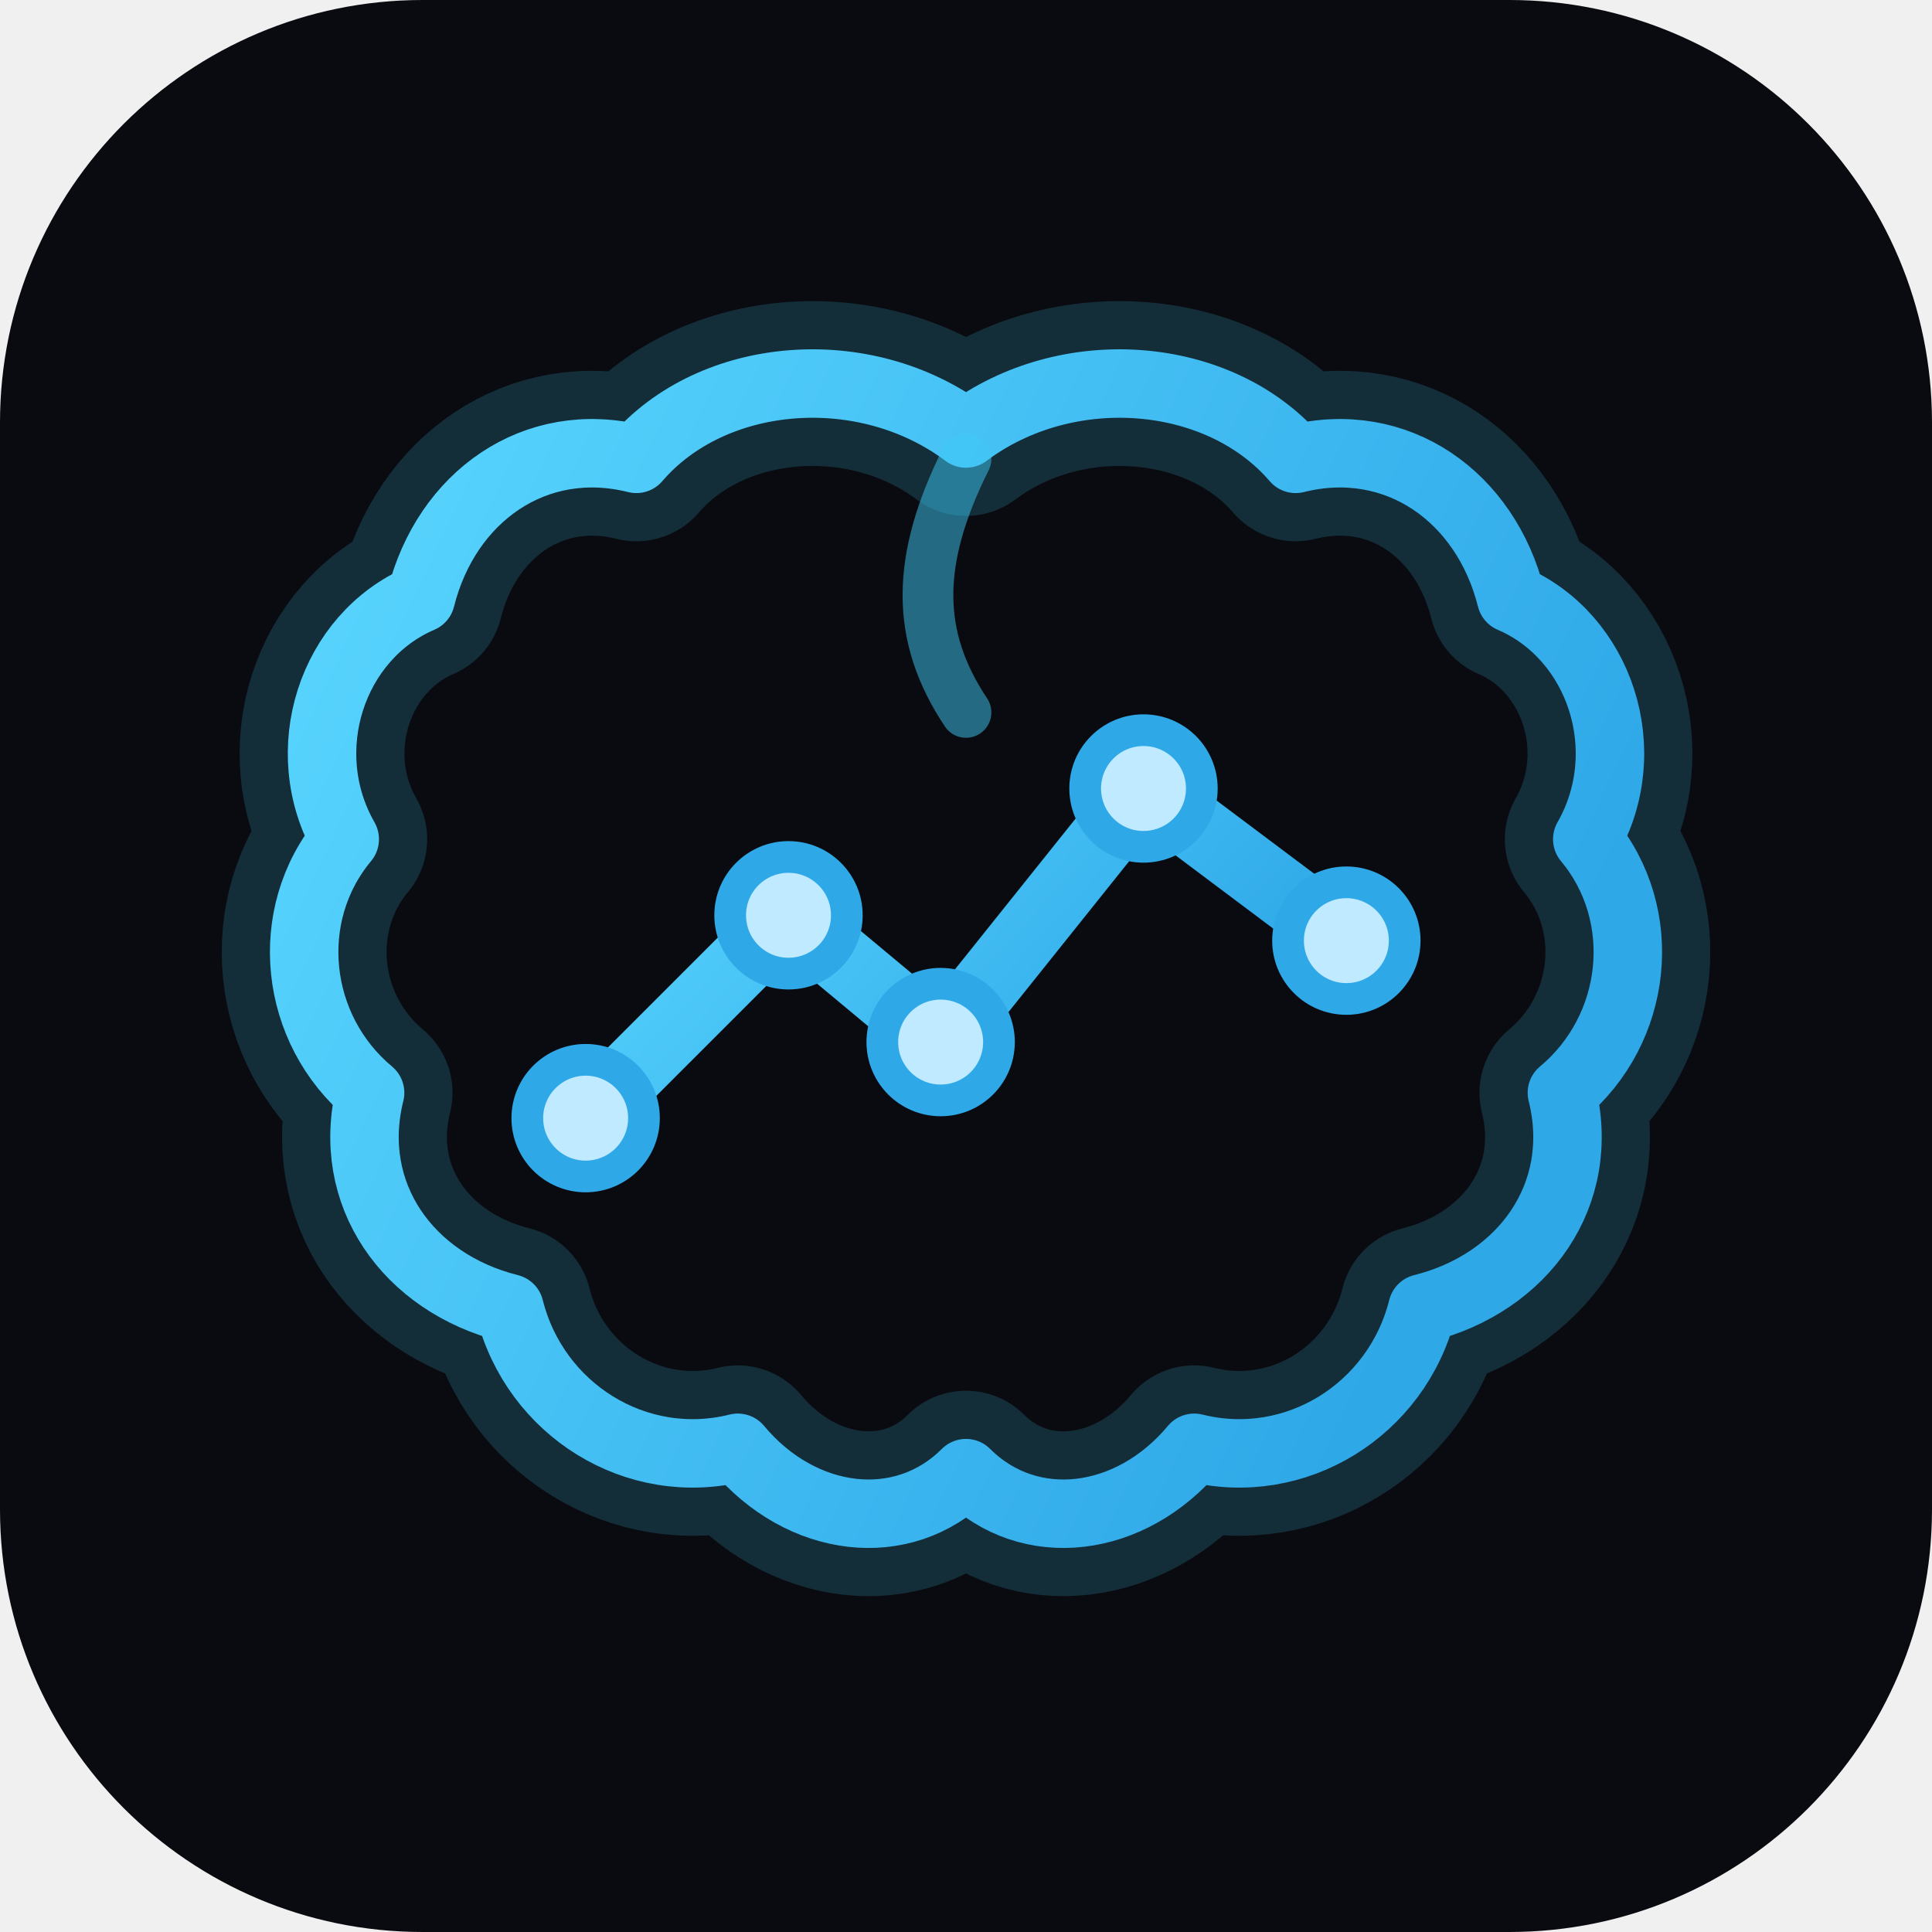
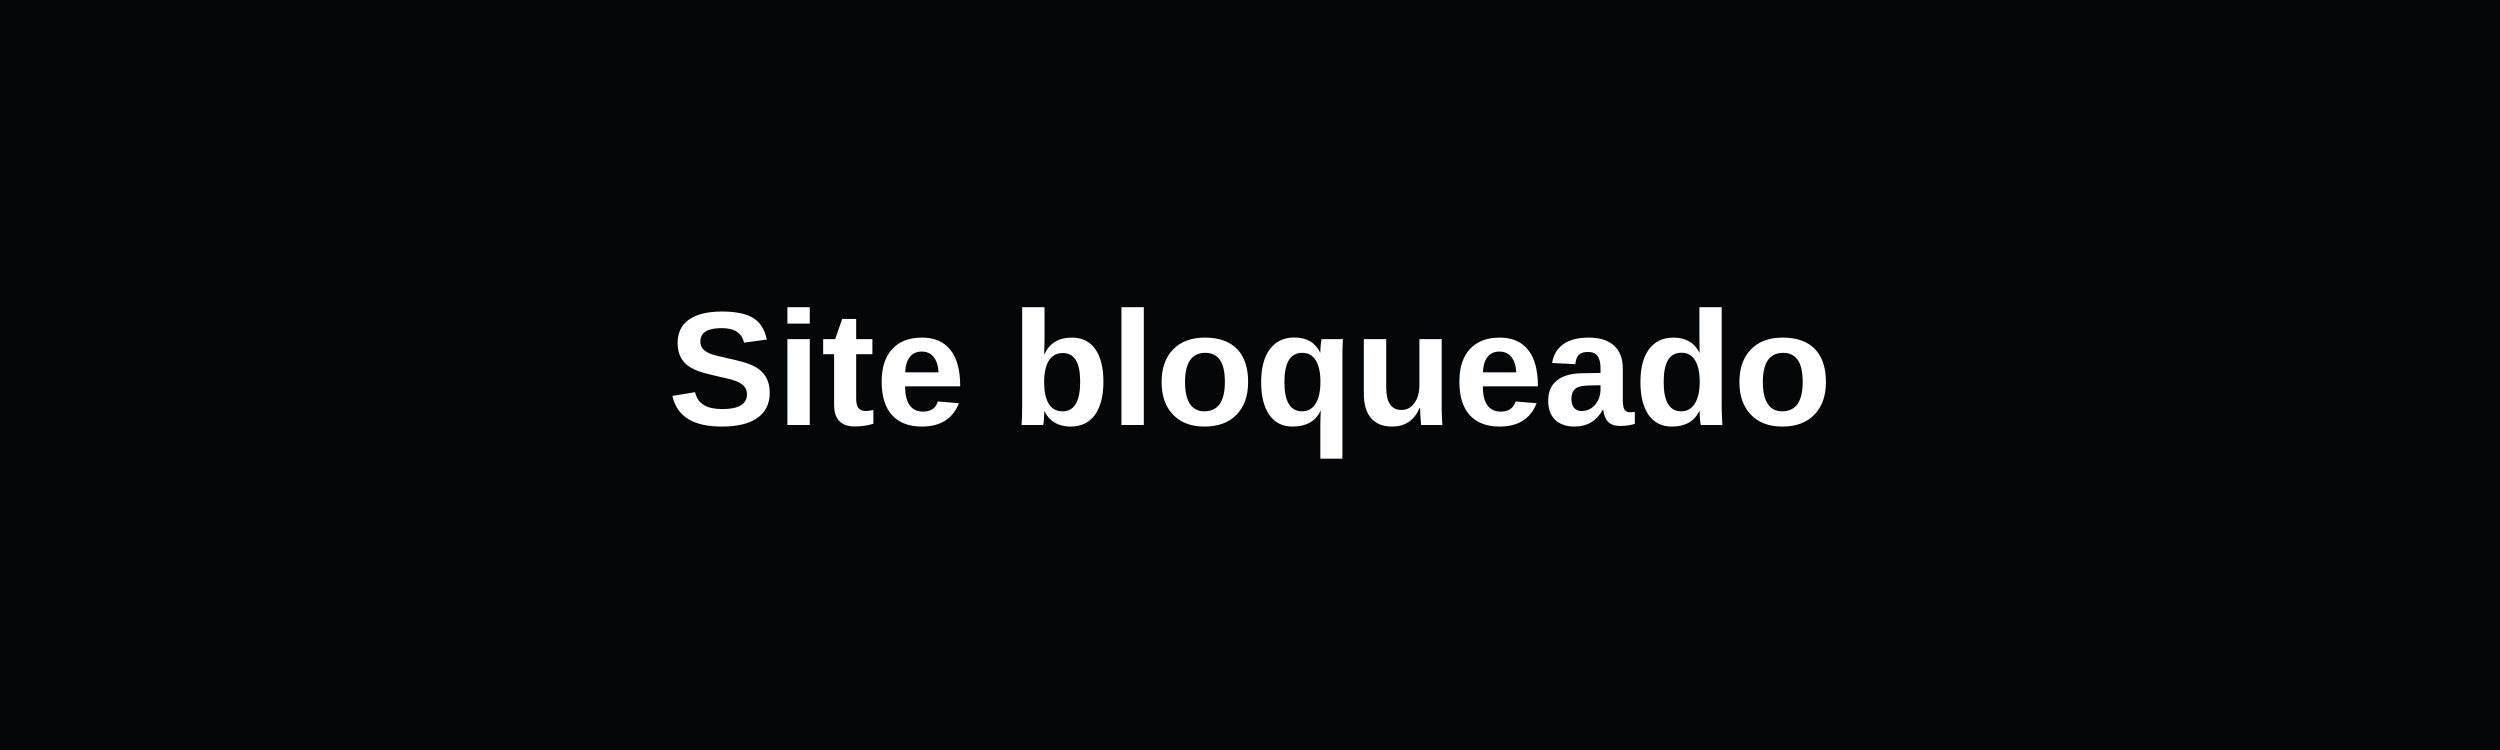
- <svg xmlns="http://www.w3.org/2000/svg" viewBox="0 0 128 128">
-   <rect width="128" height="128" rx="28" fill="#0a0b10" />
-   <g transform="translate(64 64) scale(0.84) translate(-64 -64)">
-     <defs>
-       <linearGradient id="mtg" x1="0" y1="0" x2="1" y2="0.4">
-         <stop offset="0" stop-color="#5ad7ff" />
-         <stop offset="1" stop-color="#2fa8e8" />
-       </linearGradient>
-     </defs>
-     <g fill="none" stroke-linecap="round" stroke-linejoin="round">
-       <path d="M64 22c-8-6-20-5-26 2-8-2-15 3-17 11-7 3-10 12-6 19-5 6-4 15 2 20-2 8 3 15 11 17 2 8 10 13 18 11 5 6 13 7 18 2 5 5 13 4 18-2 8 2 16-3 18-11 8-2 13-9 11-17 6-5 7-14 2-20 4-7 1-16-6-19-2-8-9-13-17-11-6-7-18-8-26-2z" stroke="#3ec9f5" stroke-width="13" opacity="0.18" />
-       <path d="M64 22c-8-6-20-5-26 2-8-2-15 3-17 11-7 3-10 12-6 19-5 6-4 15 2 20-2 8 3 15 11 17 2 8 10 13 18 11 5 6 13 7 18 2 5 5 13 4 18-2 8 2 16-3 18-11 8-2 13-9 11-17 6-5 7-14 2-20 4-7 1-16-6-19-2-8-9-13-17-11-6-7-18-8-26-2z" stroke="url(#mtg)" stroke-width="5.4" />
-       <path d="M64 24c-4 8-4 14 0 20" stroke="#3ec9f5" stroke-width="4" opacity="0.5" />
-       <path d="M34 76 50 60l12 10 16-20 16 12" stroke="url(#mtg)" stroke-width="5.4" />
-     </g>
-     <g fill="#bfeaff" stroke="#2fa8e8" stroke-width="2.5">
-       <circle cx="34" cy="76" r="4.6" />
-       <circle cx="50" cy="60" r="4.6" />
-       <circle cx="62" cy="70" r="4.6" />
-       <circle cx="78" cy="50" r="4.6" />
-       <circle cx="94" cy="62" r="4.6" />
-     </g>
-   </g>
+ <svg xmlns="http://www.w3.org/2000/svg" width="400" height="120" viewBox="0 0 400 120">
+   <rect width="400" height="120" fill="#050608" />
+   <text x="200" y="68" text-anchor="middle" font-family="Arial,sans-serif" font-size="26" font-weight="700" fill="#fff">Site bloqueado</text>
</svg>
